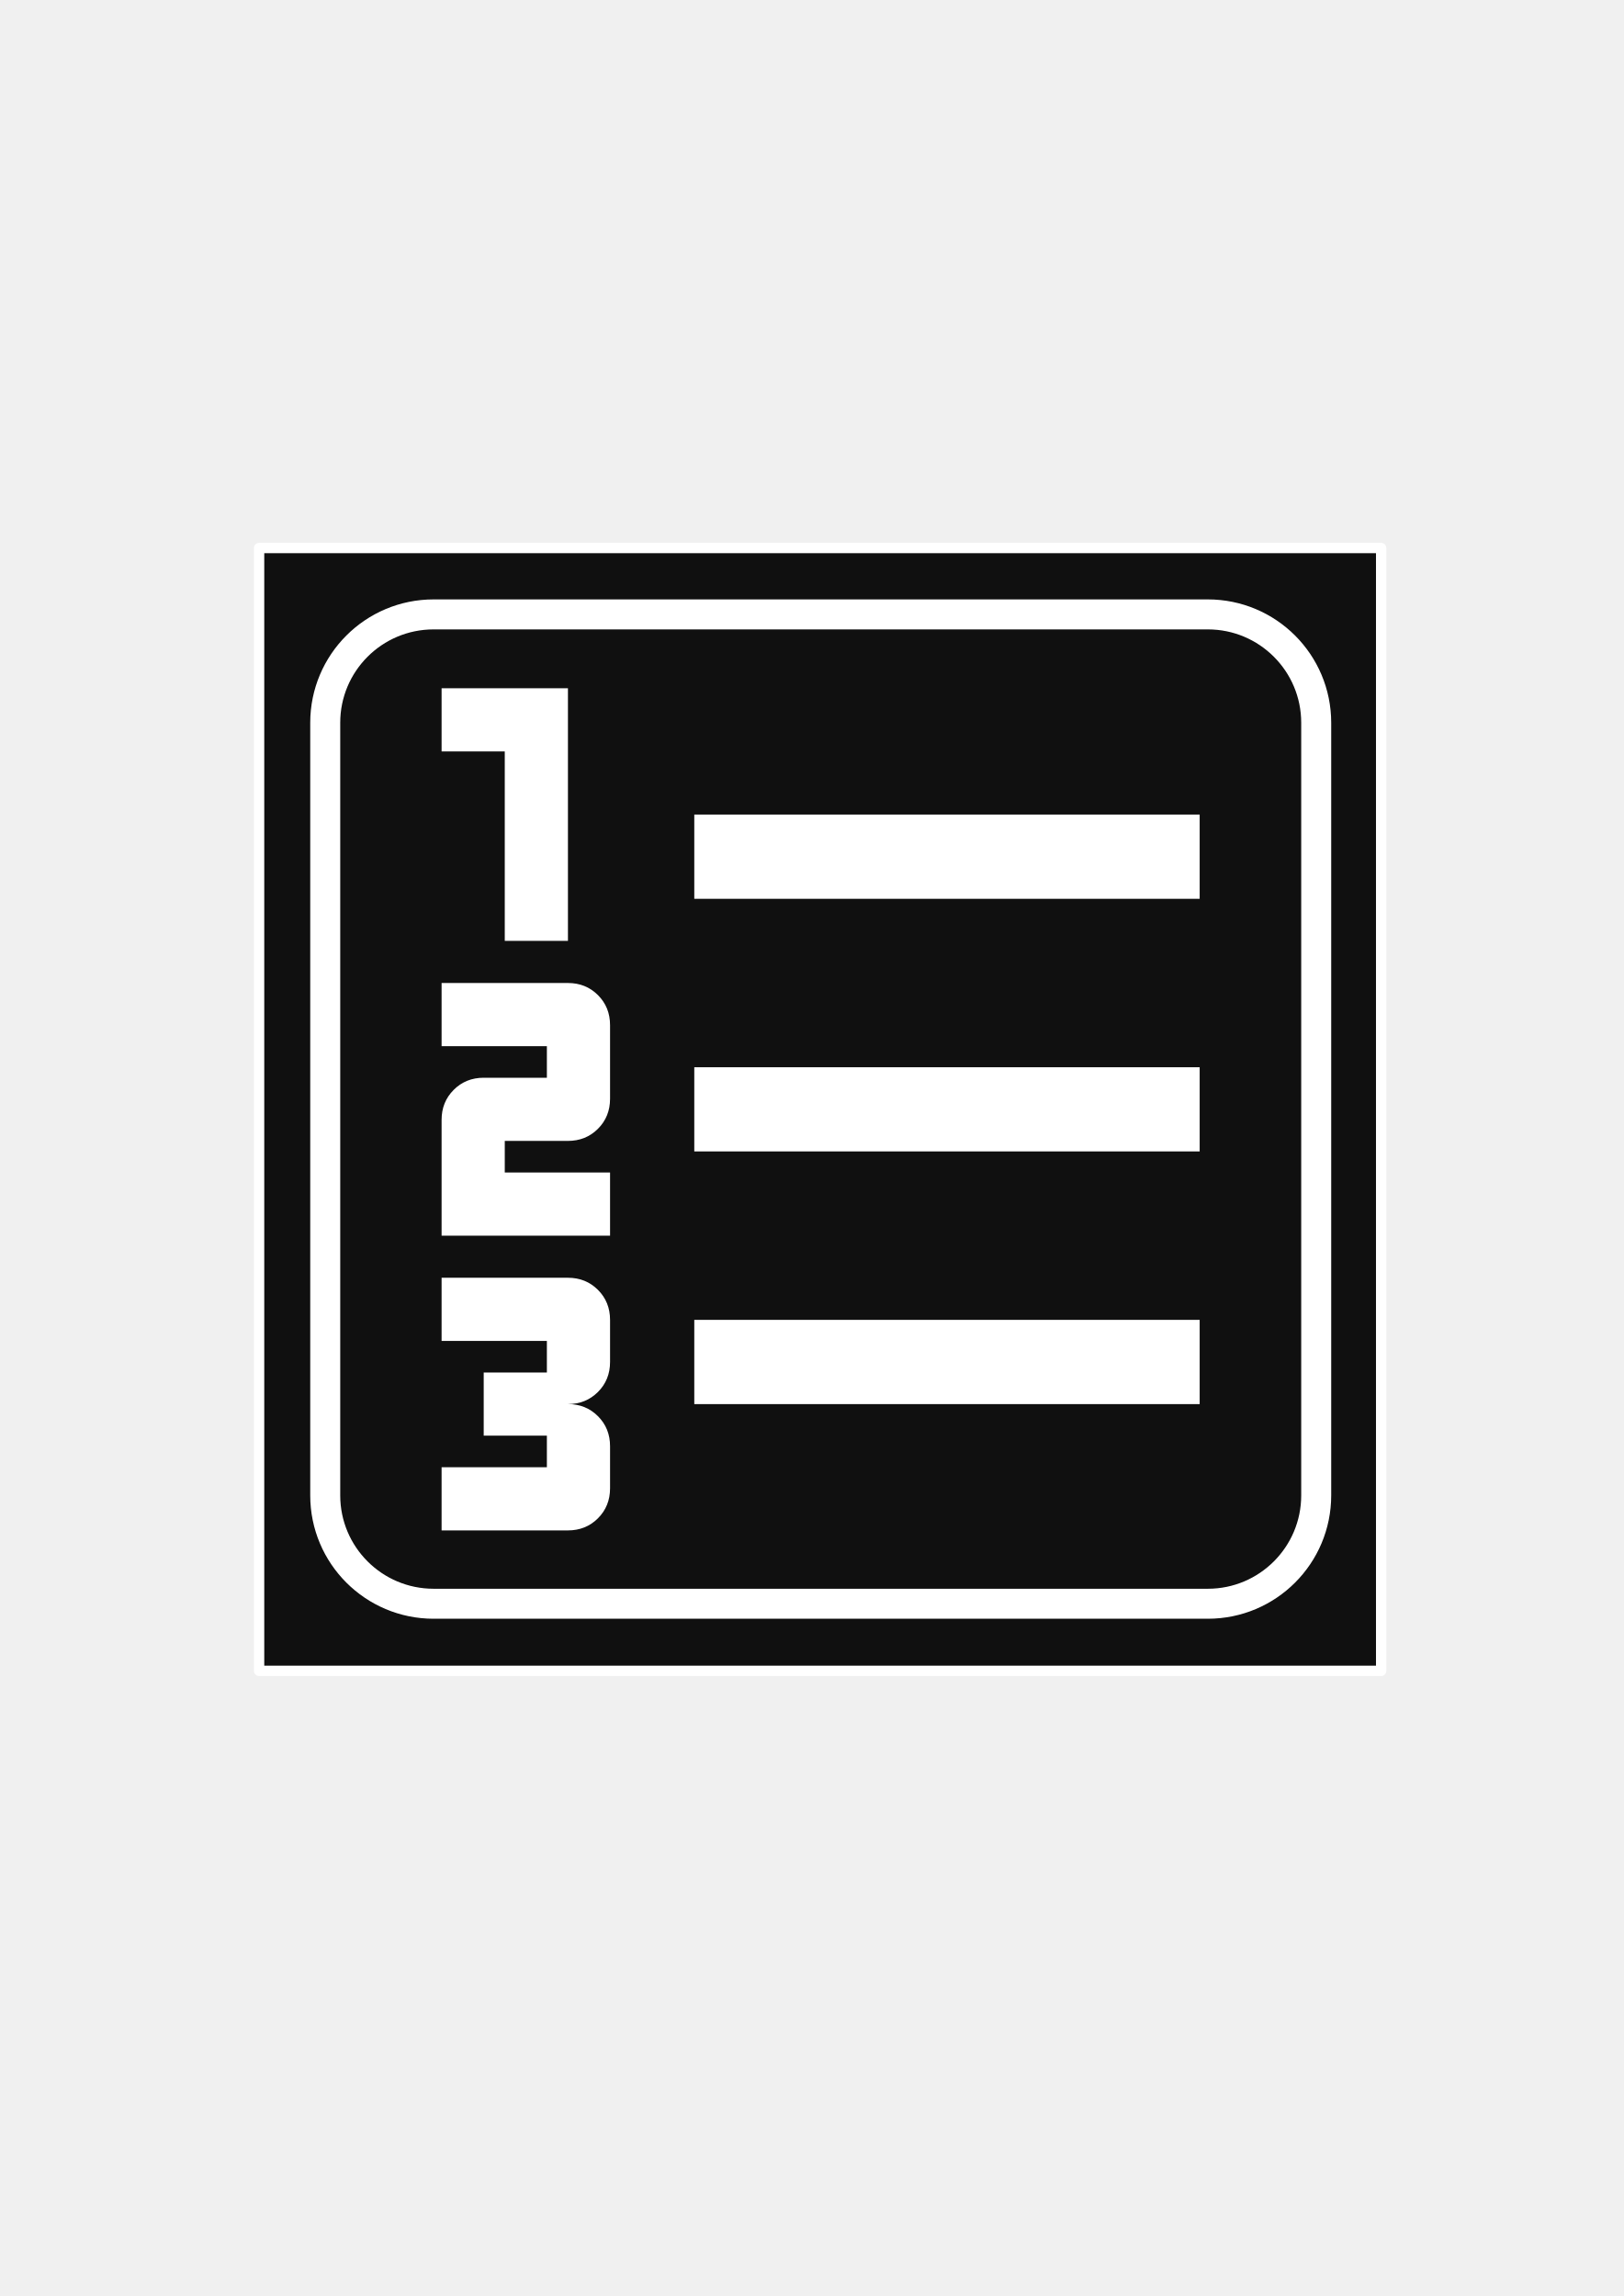
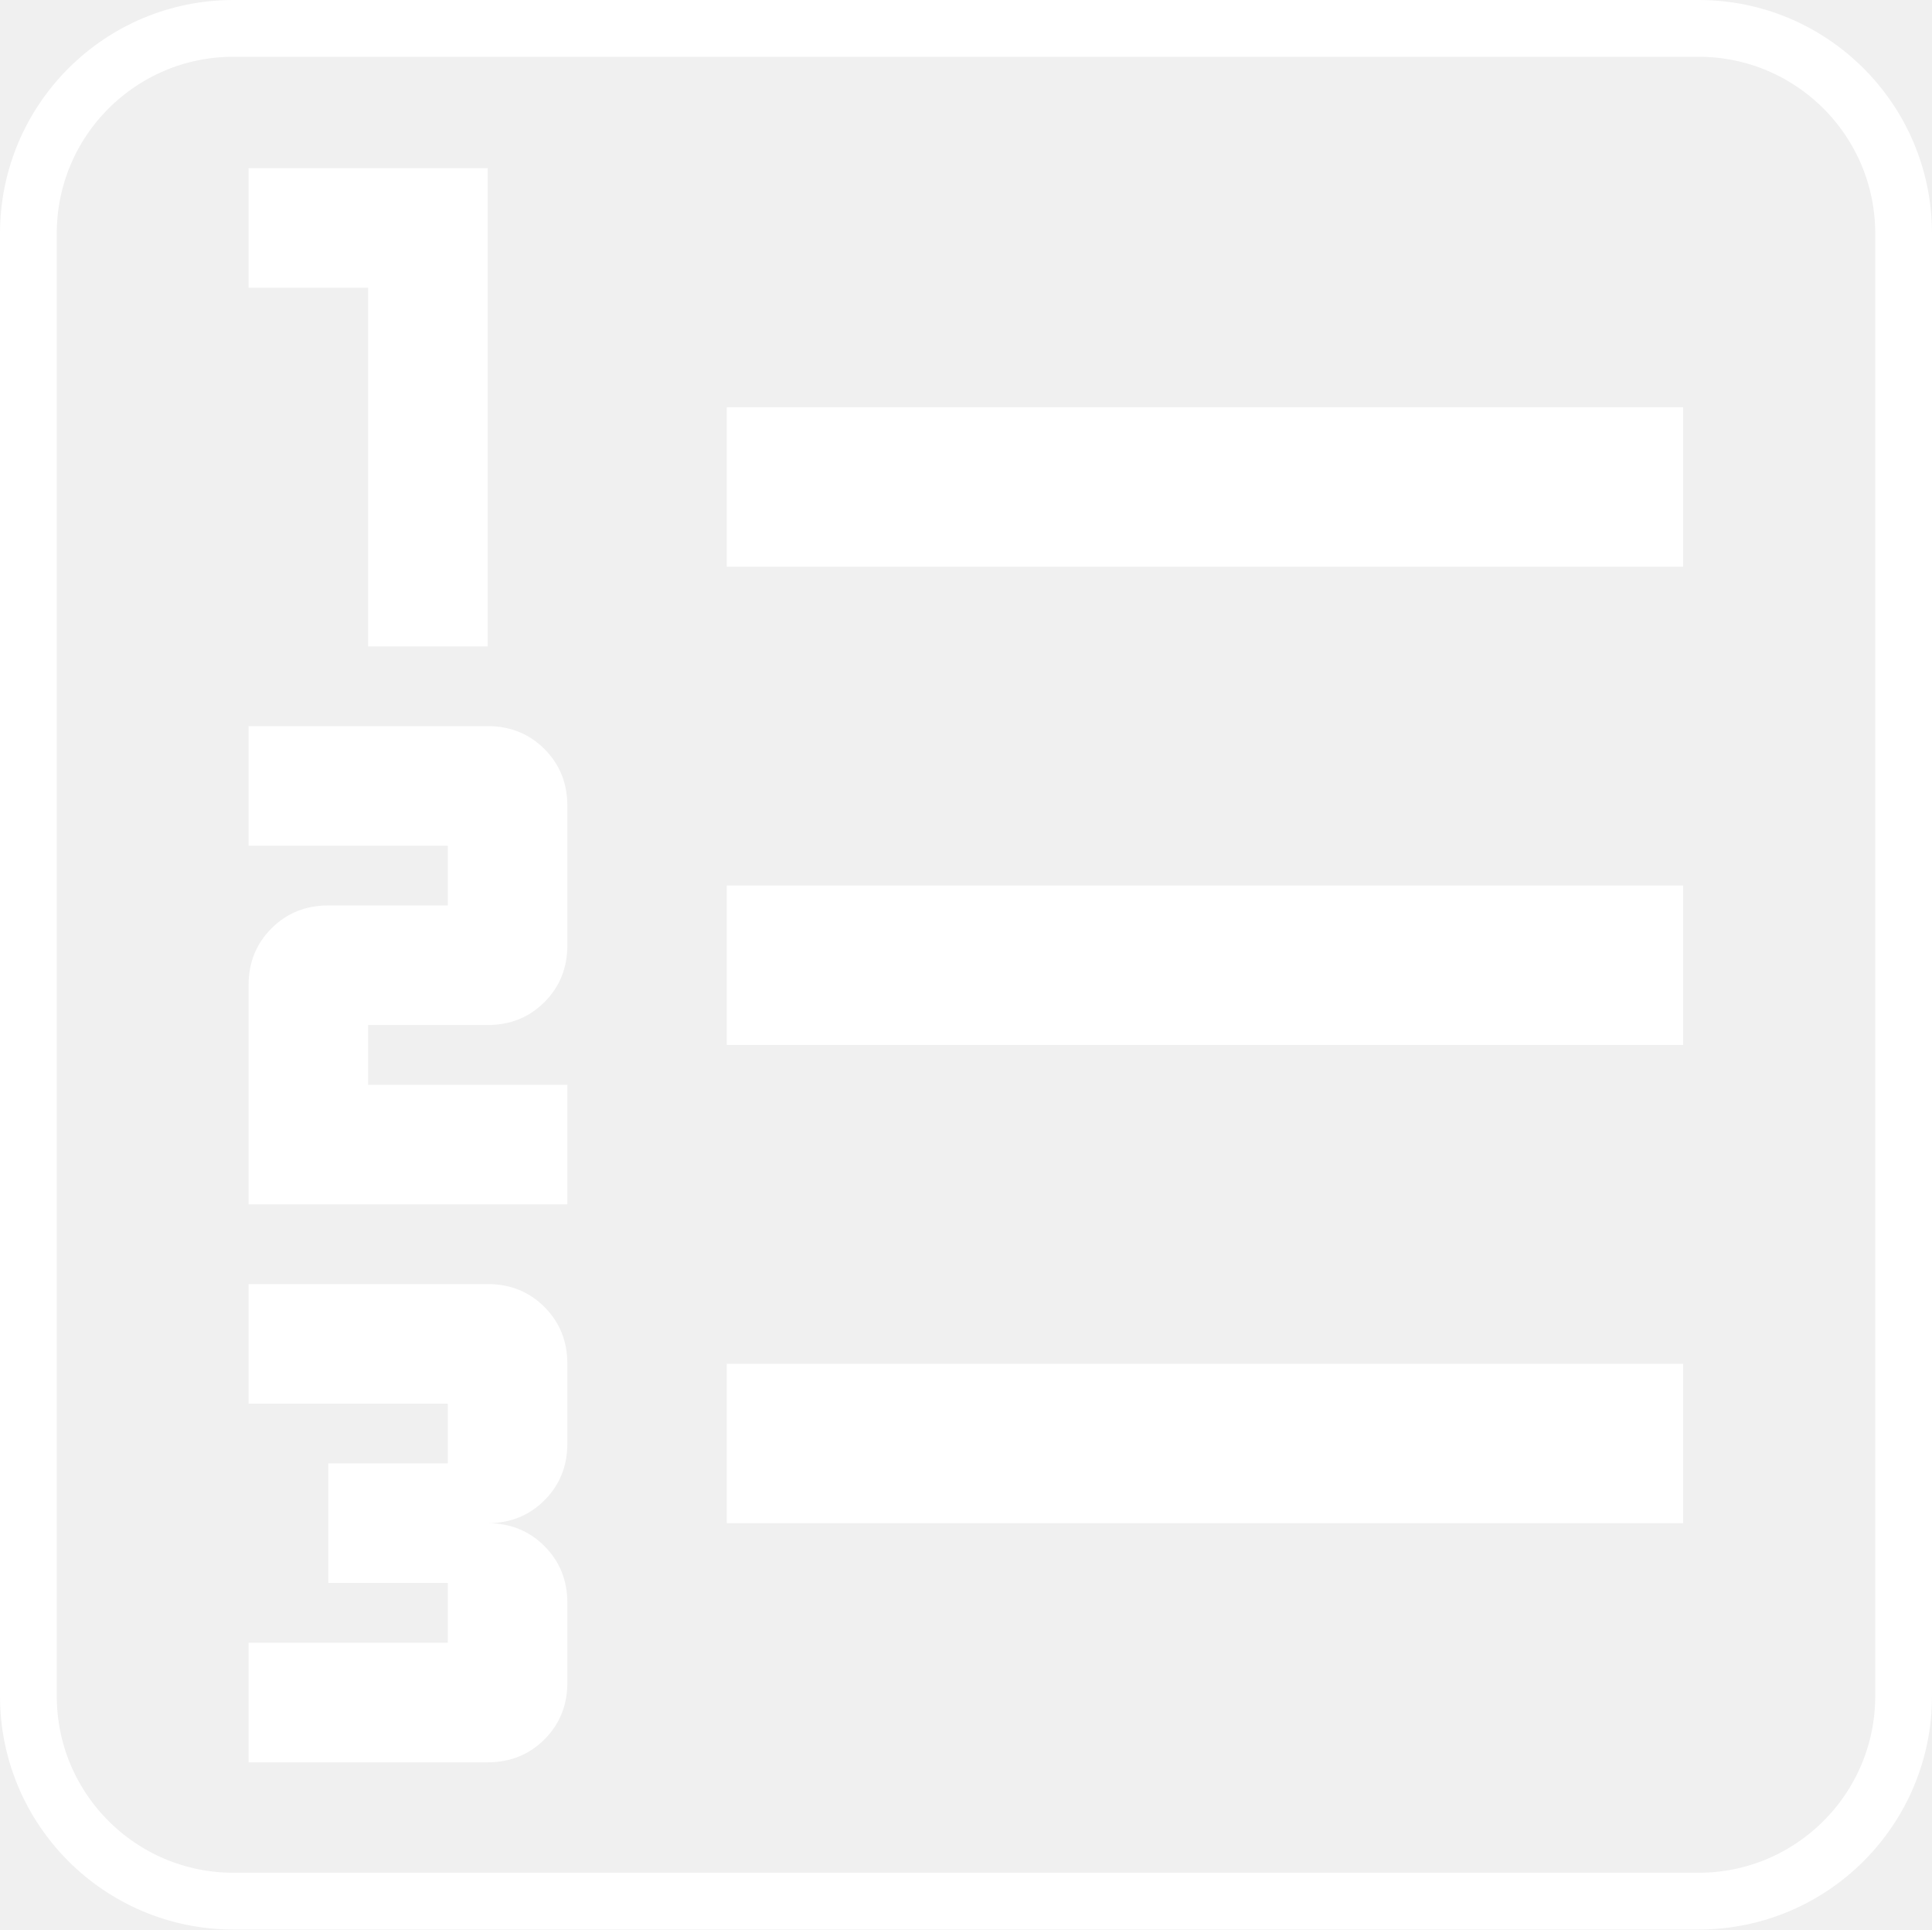
- <svg xmlns="http://www.w3.org/2000/svg" width="210mm" height="297mm" viewBox="0 0 744.094 1052.362" id="svg2" version="1.1" xml:space="preserve">
+ <svg xmlns="http://www.w3.org/2000/svg" width="132.047mm" height="131.856mm" viewBox="0 0 467.882 467.207" id="svg2" version="1.1" xml:space="preserve">
  <defs id="defs4">
-     <filter style="color-interpolation-filters:sRGB;" id="filter6348">
+     <filter style="color-interpolation-filters:sRGB" id="filter6348">
      <feGaussianBlur stdDeviation="6 6" result="fbSourceGraphic" id="feGaussianBlur6350" />
      <feColorMatrix result="fbSourceGraphicAlpha" in="fbSourceGraphic" values="0 0 0 -1 0 0 0 0 -1 0 0 0 0 -1 0 0 0 0 1 0" id="feColorMatrix4744" />
      <feGaussianBlur id="feGaussianBlur4746" stdDeviation="4 4" result="fbSourceGraphic" in="fbSourceGraphic" />
      <feColorMatrix result="fbSourceGraphicAlpha" in="fbSourceGraphic" values="0 0 0 -1 0 0 0 0 -1 0 0 0 0 -1 0 0 0 0 1 0" id="feColorMatrix4748" />
      <feGaussianBlur id="feGaussianBlur4750" stdDeviation="2 2" result="fbSourceGraphic" in="fbSourceGraphic" />
      <feColorMatrix result="fbSourceGraphicAlpha" in="fbSourceGraphic" values="0 0 0 -1 0 0 0 0 -1 0 0 0 0 -1 0 0 0 0 1 0" id="feColorMatrix4752" />
      <feGaussianBlur id="feGaussianBlur4754" stdDeviation="0.01 0.01" result="blur" in="fbSourceGraphic" />
    </filter>
    <filter style="color-interpolation-filters:sRGB" id="filter4371">
      <feGaussianBlur stdDeviation="2 2" result="fbSourceGraphic" id="feGaussianBlur4373" />
      <feColorMatrix result="fbSourceGraphicAlpha" in="fbSourceGraphic" values="0 0 0 -1 0 0 0 0 -1 0 0 0 0 -1 0 0 0 0 1 0" id="feColorMatrix4375" />
      <feGaussianBlur id="feGaussianBlur4377" stdDeviation="6.01 6" result="blur" in="fbSourceGraphic" />
    </filter>
-     <filter style="color-interpolation-filters:sRGB;" id="filter6411">
+     <filter style="color-interpolation-filters:sRGB" id="filter6411">
      <feGaussianBlur stdDeviation="6 6" result="blur" id="feGaussianBlur6413" />
    </filter>
-     <filter style="color-interpolation-filters:sRGB;" id="filter4771">
+     <filter style="color-interpolation-filters:sRGB" id="filter4771">
      <feGaussianBlur stdDeviation="2 93.75" result="fbSourceGraphic" id="feGaussianBlur4773" />
      <feColorMatrix result="fbSourceGraphicAlpha" in="fbSourceGraphic" values="0 0 0 -1 0 0 0 0 -1 0 0 0 0 -1 0 0 0 0 1 0" id="feColorMatrix4775" />
      <feGaussianBlur id="feGaussianBlur4777" stdDeviation="2 2" result="blur" in="fbSourceGraphic" />
    </filter>
-     <filter style="color-interpolation-filters:sRGB;" id="filter4861">
+     <filter style="color-interpolation-filters:sRGB" id="filter4861">
      <feGaussianBlur stdDeviation="6.01 3" result="blur" id="feGaussianBlur4863" />
    </filter>
-     <filter style="color-interpolation-filters:sRGB;" id="filter4865">
+     <filter style="color-interpolation-filters:sRGB" id="filter4865">
      <feGaussianBlur stdDeviation="6.01 3" result="blur" id="feGaussianBlur4867" />
    </filter>
-     <filter style="color-interpolation-filters:sRGB;" id="filter4928">
+     <filter style="color-interpolation-filters:sRGB" id="filter4928">
      <feGaussianBlur stdDeviation="6 6" result="blur" id="feGaussianBlur4930" />
    </filter>
-     <filter style="color-interpolation-filters:sRGB;" id="filter5185">
+     <filter style="color-interpolation-filters:sRGB" id="filter5185">
      <feFlood flood-opacity="0.196" flood-color="rgb(0,0,0)" result="flood" id="feFlood5187" />
      <feComposite in="flood" in2="SourceGraphic" operator="in" result="composite1" id="feComposite5189" />
      <feGaussianBlur in="composite1" stdDeviation="0" result="blur" id="feGaussianBlur5191" />
      <feOffset dx="4" dy="4" result="offset" id="feOffset5193" />
      <feComposite in="SourceGraphic" in2="offset" operator="over" result="composite2" id="feComposite5195" />
    </filter>
-     <filter style="color-interpolation-filters:sRGB;" id="filter5212">
+     <filter style="color-interpolation-filters:sRGB" id="filter5212">
      <feFlood flood-opacity="0.196" flood-color="rgb(0,0,0)" result="flood" id="feFlood5214" />
      <feComposite in="flood" in2="SourceGraphic" operator="in" result="composite1" id="feComposite5216" />
      <feGaussianBlur in="composite1" stdDeviation="0" result="blur" id="feGaussianBlur5218" />
      <feOffset dx="4" dy="4" result="offset" id="feOffset5220" />
      <feComposite in="SourceGraphic" in2="offset" operator="over" result="composite2" id="feComposite5222" />
    </filter>
-     <filter style="color-interpolation-filters:sRGB;" id="filter5241">
+     <filter style="color-interpolation-filters:sRGB" id="filter5241">
      <feFlood flood-opacity="0.196" flood-color="rgb(0,0,0)" result="flood" id="feFlood5243" />
      <feComposite in="flood" in2="SourceGraphic" operator="in" result="composite1" id="feComposite5245" />
      <feGaussianBlur in="composite1" stdDeviation="0" result="blur" id="feGaussianBlur5247" />
      <feOffset dx="4" dy="4" result="offset" id="feOffset5249" />
      <feComposite in="SourceGraphic" in2="offset" operator="over" result="composite2" id="feComposite5251" />
    </filter>
-     <filter style="color-interpolation-filters:sRGB;" id="filter5857">
+     <filter style="color-interpolation-filters:sRGB" id="filter5857">
      <feFlood flood-opacity="0.525" flood-color="rgb(0,0,0)" result="flood" id="feFlood5859" />
      <feComposite in="flood" in2="SourceGraphic" operator="in" result="composite1" id="feComposite5861" />
      <feGaussianBlur in="composite1" stdDeviation="2" result="blur" id="feGaussianBlur5863" />
      <feOffset dx="4" dy="4" result="offset" id="feOffset5865" />
      <feComposite in="SourceGraphic" in2="offset" operator="over" result="composite2" id="feComposite5867" />
    </filter>
-     <filter style="color-interpolation-filters:sRGB;" id="filter5881">
+     <filter style="color-interpolation-filters:sRGB" id="filter5881">
      <feFlood flood-opacity="0.525" flood-color="rgb(0,0,0)" result="flood" id="feFlood5883" />
      <feComposite in="flood" in2="SourceGraphic" operator="in" result="composite1" id="feComposite5885" />
      <feGaussianBlur in="composite1" stdDeviation="4" result="blur" id="feGaussianBlur5887" />
      <feOffset dx="4" dy="4" result="offset" id="feOffset5889" />
      <feComposite in="SourceGraphic" in2="offset" operator="over" result="composite2" id="feComposite5891" />
    </filter>
-     <filter style="color-interpolation-filters:sRGB;" id="filter6066">
+     <filter style="color-interpolation-filters:sRGB" id="filter6066">
      <feFlood flood-opacity="0.784" flood-color="rgb(0,0,0)" result="flood" id="feFlood6068" />
      <feComposite in="flood" in2="SourceGraphic" operator="in" result="composite1" id="feComposite6070" />
      <feGaussianBlur in="composite1" stdDeviation="4" result="blur" id="feGaussianBlur6072" />
      <feOffset dx="4" dy="4" result="offset" id="feOffset6074" />
      <feComposite in="SourceGraphic" in2="offset" operator="over" result="composite2" id="feComposite6076" />
    </filter>
-     <filter style="color-interpolation-filters:sRGB;" id="filter6097">
+     <filter style="color-interpolation-filters:sRGB" id="filter6097">
      <feFlood flood-opacity="0.784" flood-color="rgb(0,0,0)" result="flood" id="feFlood6099" />
      <feComposite in="flood" in2="SourceGraphic" operator="in" result="composite1" id="feComposite6101" />
      <feGaussianBlur in="composite1" stdDeviation="4" result="blur" id="feGaussianBlur6103" />
      <feOffset dx="4" dy="4" result="offset" id="feOffset6105" />
      <feComposite in="SourceGraphic" in2="offset" operator="over" result="composite2" id="feComposite6107" />
    </filter>
-     <filter style="color-interpolation-filters:sRGB;" id="filter6121">
+     <filter style="color-interpolation-filters:sRGB" id="filter6121">
      <feFlood flood-opacity="0.784" flood-color="rgb(0,0,0)" result="flood" id="feFlood6123" />
      <feComposite in="flood" in2="SourceGraphic" operator="in" result="composite1" id="feComposite6125" />
      <feGaussianBlur in="composite1" stdDeviation="4" result="blur" id="feGaussianBlur6127" />
      <feOffset dx="2" dy="2" result="offset" id="feOffset6129" />
      <feComposite in="SourceGraphic" in2="offset" operator="over" result="composite2" id="feComposite6131" />
    </filter>
-     <filter style="color-interpolation-filters:sRGB;" id="filter6133">
+     <filter style="color-interpolation-filters:sRGB" id="filter6133">
      <feFlood flood-opacity="0.784" flood-color="rgb(0,0,0)" result="flood" id="feFlood6135" />
      <feComposite in="flood" in2="SourceGraphic" operator="in" result="composite1" id="feComposite6137" />
      <feGaussianBlur in="composite1" stdDeviation="2" result="blur" id="feGaussianBlur6139" />
      <feOffset dx="2" dy="2" result="offset" id="feOffset6141" />
      <feComposite in="SourceGraphic" in2="offset" operator="over" result="composite2" id="feComposite6143" />
    </filter>
-     <filter style="color-interpolation-filters:sRGB;" id="filter4280">
+     <filter style="color-interpolation-filters:sRGB" id="filter4280">
      <feFlood flood-opacity="0.941" flood-color="rgb(0,0,0)" result="flood" id="feFlood4282" />
      <feComposite in="flood" in2="SourceGraphic" operator="in" result="composite1" id="feComposite4284" />
      <feGaussianBlur in="composite1" stdDeviation="4" result="blur" id="feGaussianBlur4286" />
      <feOffset dx="3" dy="3" result="offset" id="feOffset4288" />
      <feComposite in="SourceGraphic" in2="offset" operator="over" result="composite2" id="feComposite4290" />
    </filter>
-     <filter style="color-interpolation-filters:sRGB;" id="filter4332">
+     <filter style="color-interpolation-filters:sRGB" id="filter4332">
      <feFlood flood-opacity="0.941" flood-color="rgb(0,0,0)" result="flood" id="feFlood4334" />
      <feComposite in="flood" in2="SourceGraphic" operator="in" result="composite1" id="feComposite4336" />
      <feGaussianBlur in="composite1" stdDeviation="2" result="blur" id="feGaussianBlur4338" />
      <feOffset dx="2" dy="2" result="offset" id="feOffset4340" />
      <feComposite in="SourceGraphic" in2="offset" operator="over" result="composite2" id="feComposite4342" />
    </filter>
-     <filter style="color-interpolation-filters:sRGB;" id="filter4346">
+     <filter style="color-interpolation-filters:sRGB" id="filter4346">
      <feFlood flood-opacity="0.941" flood-color="rgb(0,0,0)" result="flood" id="feFlood4348" />
      <feComposite in="flood" in2="SourceGraphic" operator="in" result="composite1" id="feComposite4350" />
      <feGaussianBlur in="composite1" stdDeviation="6" result="blur" id="feGaussianBlur4352" />
      <feOffset dx="8" dy="8" result="offset" id="feOffset4354" />
      <feComposite in="SourceGraphic" in2="offset" operator="over" result="composite2" id="feComposite4356" />
    </filter>
-     <filter style="color-interpolation-filters:sRGB;" id="filter4358">
+     <filter style="color-interpolation-filters:sRGB" id="filter4358">
      <feFlood flood-opacity="0.486" flood-color="rgb(0,0,0)" result="flood" id="feFlood4360" />
      <feComposite in="flood" in2="SourceGraphic" operator="in" result="composite1" id="feComposite4362" />
      <feGaussianBlur in="composite1" stdDeviation="6" result="blur" id="feGaussianBlur4364" />
      <feOffset dx="8" dy="8" result="offset" id="feOffset4366" />
      <feComposite in="SourceGraphic" in2="offset" operator="over" result="composite2" id="feComposite4368" />
    </filter>
-     <filter style="color-interpolation-filters:sRGB;" id="filter4370">
+     <filter style="color-interpolation-filters:sRGB" id="filter4370">
      <feFlood flood-opacity="0.486" flood-color="rgb(0,0,0)" result="flood" id="feFlood4372" />
      <feComposite in="flood" in2="SourceGraphic" operator="in" result="composite1" id="feComposite4374" />
      <feGaussianBlur in="composite1" stdDeviation="6" result="blur" id="feGaussianBlur4376" />
      <feOffset dx="8" dy="8" result="offset" id="feOffset4378" />
      <feComposite in="SourceGraphic" in2="offset" operator="over" result="composite2" id="feComposite4380" />
    </filter>
-     <filter style="color-interpolation-filters:sRGB;" id="filter4290">
+     <filter style="color-interpolation-filters:sRGB" id="filter4290">
      <feFlood flood-opacity="0.486" flood-color="rgb(0,0,0)" result="flood" id="feFlood4292" />
      <feComposite in="flood" in2="SourceGraphic" operator="in" result="composite1" id="feComposite4294" />
      <feGaussianBlur in="composite1" stdDeviation="6" result="blur" id="feGaussianBlur4296" />
      <feOffset dx="8" dy="8" result="offset" id="feOffset4298" />
      <feComposite in="SourceGraphic" in2="offset" operator="over" result="fbSourceGraphic" id="feComposite4300" />
      <feColorMatrix result="fbSourceGraphicAlpha" in="fbSourceGraphic" values="0 0 0 -1 0 0 0 0 -1 0 0 0 0 -1 0 0 0 0 1 0" id="feColorMatrix4302" />
      <feFlood id="feFlood4304" flood-opacity="0.486" flood-color="rgb(0,0,0)" result="flood" in="fbSourceGraphic" />
      <feComposite id="feComposite4306" in2="fbSourceGraphic" in="flood" operator="in" result="composite1" />
      <feGaussianBlur id="feGaussianBlur4308" in="composite1" stdDeviation="6" result="blur" />
      <feOffset id="feOffset4310" dx="8" dy="8" result="offset" />
      <feComposite id="feComposite4312" in2="offset" in="fbSourceGraphic" operator="over" result="composite2" />
    </filter>
-     <filter style="color-interpolation-filters:sRGB;" id="filter4458">
+     <filter style="color-interpolation-filters:sRGB" id="filter4458">
      <feFlood flood-opacity="0.486" flood-color="rgb(0,0,0)" result="flood" id="feFlood4460" />
      <feComposite in="flood" in2="SourceGraphic" operator="in" result="composite1" id="feComposite4462" />
      <feGaussianBlur in="composite1" stdDeviation="6" result="blur" id="feGaussianBlur4464" />
      <feOffset dx="8" dy="8" result="offset" id="feOffset4466" />
      <feComposite in="SourceGraphic" in2="offset" operator="over" result="composite2" id="feComposite4468" />
    </filter>
-     <filter style="color-interpolation-filters:sRGB;" id="filter5744">
+     <filter style="color-interpolation-filters:sRGB" id="filter5744">
      <feFlood flood-opacity="0.486" flood-color="rgb(0,0,0)" result="flood" id="feFlood5746" />
      <feComposite in="flood" in2="SourceGraphic" operator="in" result="composite1" id="feComposite5748" />
      <feGaussianBlur in="composite1" stdDeviation="6" result="blur" id="feGaussianBlur5750" />
      <feOffset dx="8" dy="8" result="offset" id="feOffset5752" />
      <feComposite in="SourceGraphic" in2="offset" operator="over" result="composite2" id="feComposite5754" />
    </filter>
-     <filter style="color-interpolation-filters:sRGB;" id="filter4696">
+     <filter style="color-interpolation-filters:sRGB" id="filter4696">
      <feFlood flood-opacity="0.486" flood-color="rgb(0,0,0)" result="flood" id="feFlood4698" />
      <feComposite in="flood" in2="SourceGraphic" operator="in" result="composite1" id="feComposite4700" />
      <feGaussianBlur in="composite1" stdDeviation="6" result="blur" id="feGaussianBlur4702" />
      <feOffset dx="10" dy="10" result="offset" id="feOffset4704" />
      <feComposite in="SourceGraphic" in2="offset" operator="over" result="composite2" id="feComposite4706" />
    </filter>
  </defs>
-   <g id="layer1">
-     <rect style="color:#000000;clip-rule:nonzero;display:inline;overflow:visible;visibility:visible;opacity:1;isolation:auto;mix-blend-mode:normal;color-interpolation:sRGB;color-interpolation-filters:linearRGB;solid-color:#000000;solid-opacity:1;fill:#000000;fill-opacity:0.933;fill-rule:nonzero;stroke:#ffffff;stroke-width:4.734;stroke-linecap:round;stroke-linejoin:round;stroke-miterlimit:36.4;stroke-dasharray:none;stroke-dashoffset:0;stroke-opacity:1;color-rendering:auto;image-rendering:auto;shape-rendering:auto;text-rendering:auto;enable-background:accumulate" id="rect6145" width="514.204" height="514.646" x="118.735" y="251.185" ry="0" />
+   <g id="layer1" transform="translate(-142.1692,-274.7357)">
    <rect style="color:#000000;clip-rule:nonzero;display:inline;overflow:visible;visibility:visible;opacity:1;isolation:auto;mix-blend-mode:normal;color-interpolation:sRGB;color-interpolation-filters:linearRGB;solid-color:#000000;solid-opacity:1;fill:none;fill-opacity:1;fill-rule:nonzero;stroke:#ffffff;stroke-width:13.747;stroke-linecap:round;stroke-linejoin:round;stroke-miterlimit:36.4;stroke-dasharray:none;stroke-dashoffset:0;stroke-opacity:1;color-rendering:auto;image-rendering:auto;shape-rendering:auto;text-rendering:auto;enable-background:accumulate" id="rect4353" width="454.135" height="453.461" x="149.042" y="281.609" ry="49.661" />
    <a id="a4201">
      <g id="g4205" />
    </a>
-     <path d="m 202.369,701.456 v -28.95 h 48.25 v -14.475 h -28.95 v -28.95 h 28.95 v -14.475 h -48.25 v -28.95 h 57.901 q 8.203,0 13.751,5.549 5.549,5.549 5.549,13.751 v 19.3 q 0,8.203 -5.549,13.751 -5.549,5.549 -13.751,5.549 8.203,0 13.751,5.549 5.549,5.549 5.549,13.751 v 19.3 q 0,8.203 -5.549,13.751 -5.549,5.549 -13.751,5.549 z m 0,-135.101 v -53.076 q 0,-8.202 5.549,-13.751 5.549,-5.549 13.751,-5.549 h 28.95 v -14.475 h -48.25 v -28.95 h 57.901 q 8.203,0 13.751,5.549 5.549,5.549 5.549,13.751 v 33.775 q 0,8.203 -5.549,13.751 -5.549,5.549 -13.751,5.549 h -28.95 v 14.475 h 48.25 v 28.95 z m 28.95,-135.101 v -86.851 h -28.95 v -28.95 h 57.901 v 115.801 z m 86.851,212.302 v -38.6 h 231.602 v 38.6 z m 0,-115.801 v -38.6 h 231.602 v 38.6 z m 0,-115.801 V 373.353 h 231.602 v 38.6 z" id="path277" style="stroke-width:0.483;fill:#ffffff" />
+     <path d="m 202.369,701.456 v -28.95 h 48.25 v -14.475 h -28.95 v -28.95 h 28.95 v -14.475 h -48.25 v -28.95 h 57.901 q 8.203,0 13.751,5.549 5.549,5.549 5.549,13.751 v 19.3 q 0,8.203 -5.549,13.751 -5.549,5.549 -13.751,5.549 8.203,0 13.751,5.549 5.549,5.549 5.549,13.751 v 19.3 q 0,8.203 -5.549,13.751 -5.549,5.549 -13.751,5.549 z m 0,-135.101 v -53.076 q 0,-8.202 5.549,-13.751 5.549,-5.549 13.751,-5.549 h 28.95 v -14.475 h -48.25 v -28.95 h 57.901 q 8.203,0 13.751,5.549 5.549,5.549 5.549,13.751 v 33.775 q 0,8.203 -5.549,13.751 -5.549,5.549 -13.751,5.549 h -28.95 v 14.475 h 48.25 v 28.95 z m 28.95,-135.101 v -86.851 h -28.95 v -28.95 h 57.901 v 115.801 z m 86.851,212.302 v -38.6 h 231.602 v 38.6 z m 0,-115.801 v -38.6 h 231.602 v 38.6 z m 0,-115.801 V 373.353 h 231.602 v 38.6 z" id="path277" style="fill:#ffffff;stroke-width:0.483" />
  </g>
</svg>
